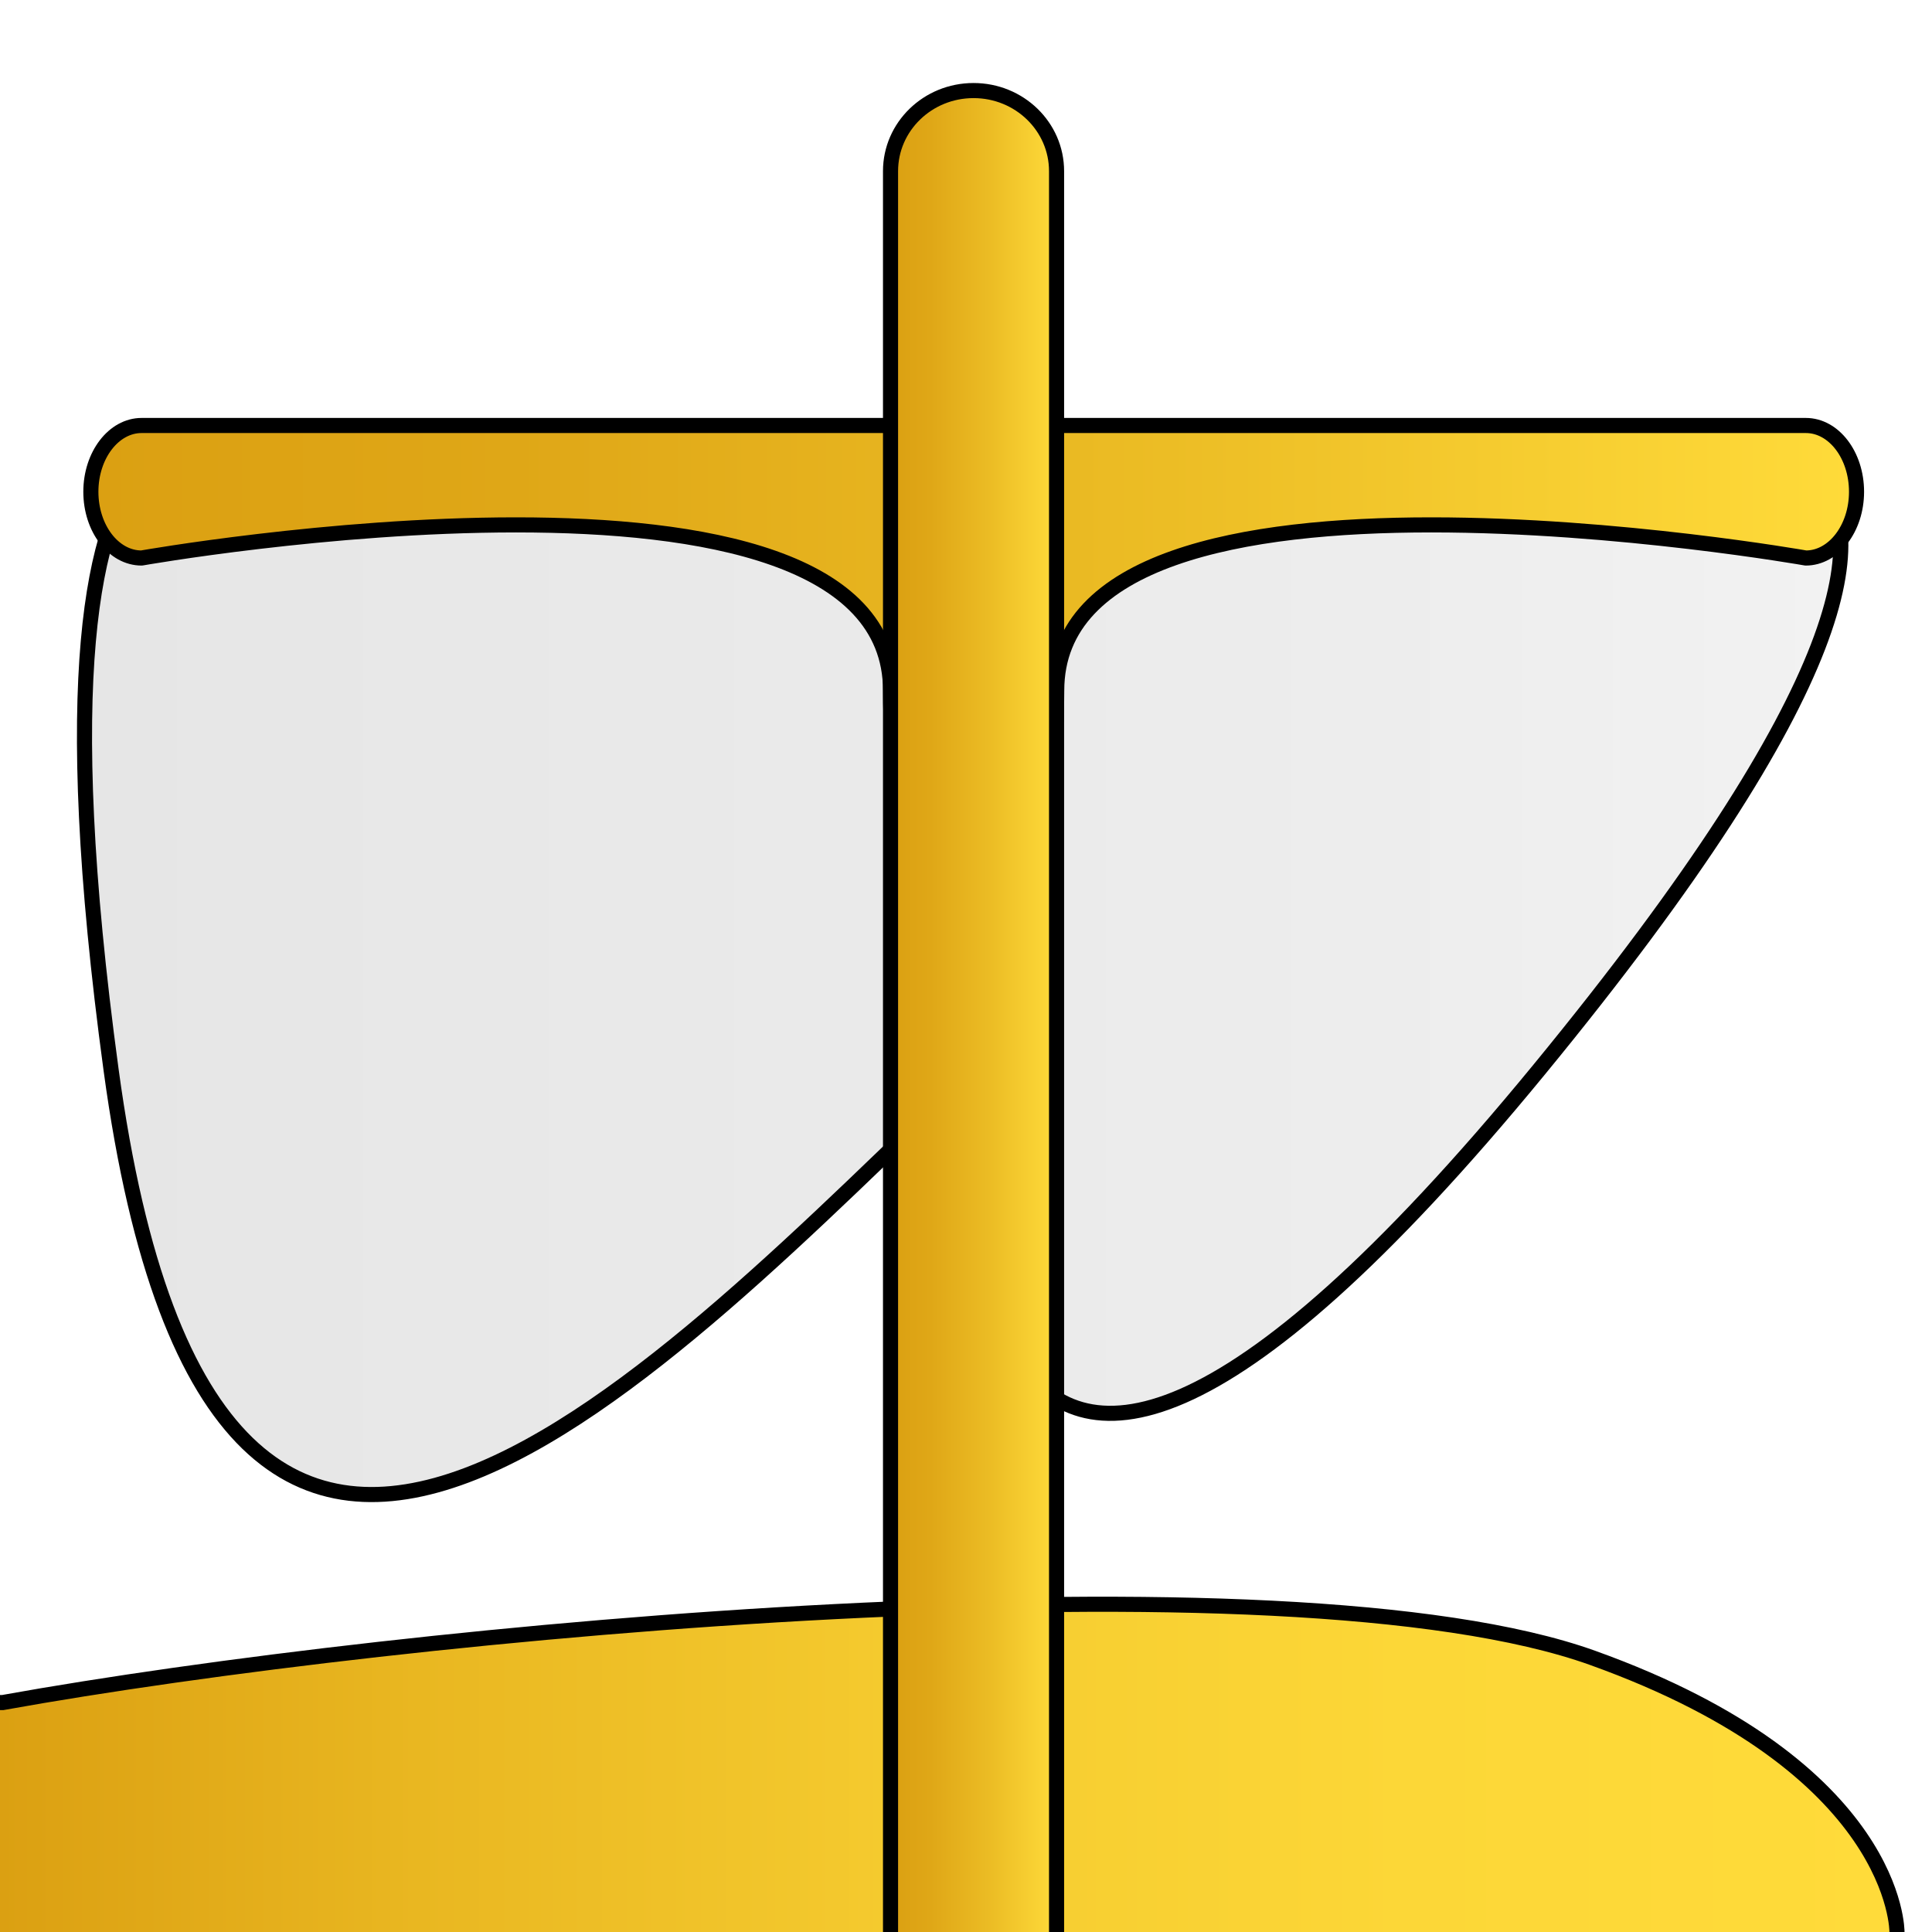
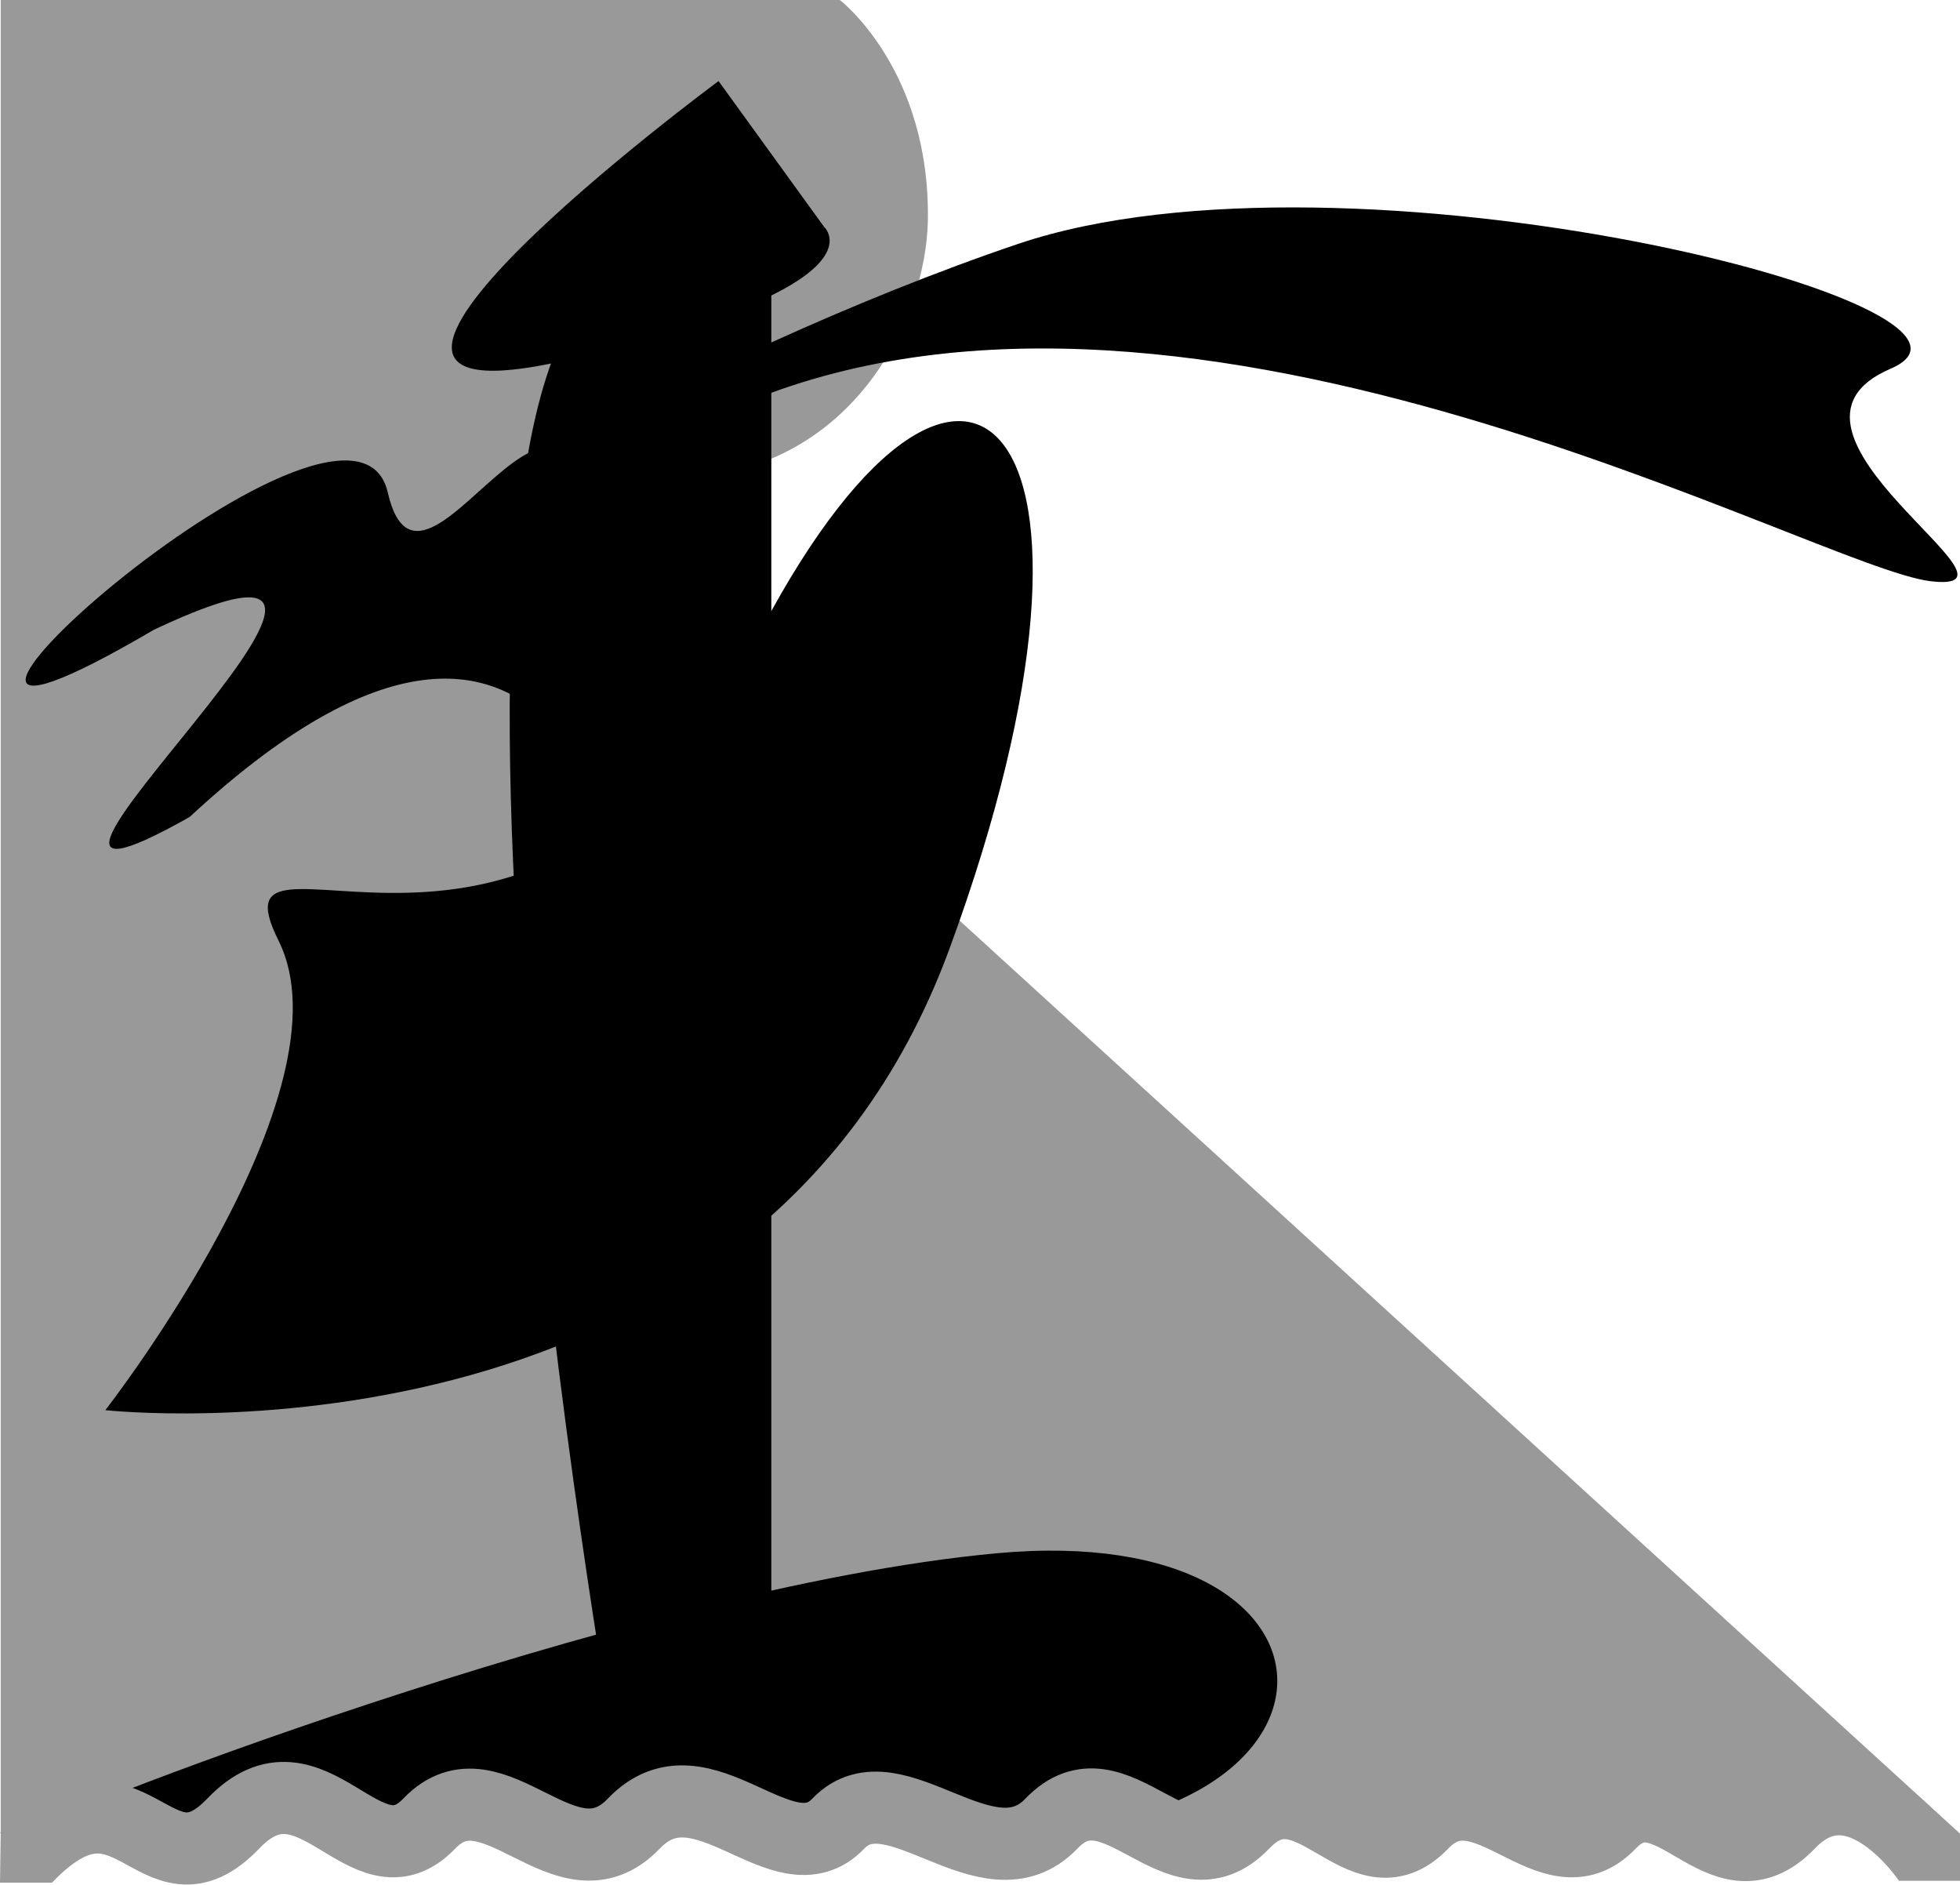
- <svg xmlns="http://www.w3.org/2000/svg" xmlns:xlink="http://www.w3.org/1999/xlink" id="Layer_1" data-name="Layer 1" viewBox="0 0 128 128">
+ <svg xmlns="http://www.w3.org/2000/svg" viewBox="0 0 435.01 418.21">
  <defs>
    <style>
-       .cls-1, .cls-2, .cls-3, .cls-4 {
-         stroke: #000;
-       }
- 
      .cls-1 {
        fill: none;
-       }
- 
-       .cls-1, .cls-4 {
+         stroke: #999;
        stroke-miterlimit: 10;
+         stroke-width: 16px;
      }

      .cls-2 {
-         fill: url(#linear-gradient-2);
-       }
- 
-       .cls-2, .cls-3 {
-         stroke-linecap: round;
-         stroke-linejoin: round;
-       }
- 
-       .cls-3 {
-         fill: url(#linear-gradient-3);
-       }
- 
-       .cls-4 {
-         fill: url(#linear-gradient-4);
-       }
- 
-       .cls-5 {
-         fill: url(#linear-gradient);
+         fill: #999;
      }
    </style>
-     <linearGradient id="linear-gradient" x1="0" y1="117.15" x2="125.68" y2="117.15" gradientUnits="userSpaceOnUse">
-       <stop offset="0" stop-color="#dba012" />
-       <stop offset=".22" stop-color="#e9b721" />
-       <stop offset=".48" stop-color="#f5cb2f" />
-       <stop offset=".74" stop-color="#fcd737" />
-       <stop offset="1" stop-color="#ffdb3a" />
-     </linearGradient>
-     <linearGradient id="linear-gradient-2" x1="5.6" y1="63.95" x2="121.96" y2="63.95" gradientUnits="userSpaceOnUse">
-       <stop offset="0" stop-color="#e6e6e6" />
-       <stop offset=".74" stop-color="#ededed" />
-       <stop offset="1" stop-color="#f2f2f2" />
-     </linearGradient>
-     <linearGradient id="linear-gradient-3" x1="6.02" y1="43.55" x2="123" y2="43.55" gradientUnits="userSpaceOnUse">
-       <stop offset="0" stop-color="#dba012" />
-       <stop offset=".24" stop-color="#dfa717" />
-       <stop offset=".61" stop-color="#ecbd25" />
-       <stop offset="1" stop-color="#ffdb3a" />
-     </linearGradient>
-     <linearGradient id="linear-gradient-4" x1="59" y1="67" x2="70.01" y2="67" xlink:href="#linear-gradient-3" />
  </defs>
-   <g id="Ship">
-     <path id="ShipFill" class="cls-5" d="m125.68,128.01s.15-10.88-20.16-18.17-78.53-1.87-105.35,2.96h-.18v15.2h125.68Z" />
-     <path id="ShipOutline" class="cls-1" d="m125.68,128.01s.15-10.88-20.16-18.17-78.53-1.87-105.35,2.96h-.18" />
+   <g id="Bg">
+     <polygon class="cls-2" points=".16 0 116.93 0 142.21 139.72 435.01 406.9 435.01 417.37 421.45 417.37 421.18 406.9 11.51 406.9 11.6 417.78 0 417.78 .16 406.9 .16 0" />
+     <path class="cls-2" d="m116.93,0s-21.5,15.64-19.67,51.31c1.67,22.08,18,53.4,54.67,54.91,38.33-2.45,53.5-36.23,54-56.99.67-33.78-19.53-49.23-19.53-49.23" />
  </g>
-   <g id="Post">
-     <path id="Sails" class="cls-2" d="m16.82,29.9S.28,18.75,7.36,70.88s36.65,19.51,57.15-.01c0,0-4.6,51.22,37.45.01,42.05-51.21,4.73-40.98,4.73-40.98" />
-     <path id="PostHor" class="cls-3" d="m6.02,32.58c0-2.42,1.51-4.39,3.36-4.39h110.26c1.86,0,3.36,1.97,3.36,4.39h0c0,2.42-1.51,4.39-3.36,4.39,0,0-49.63-8.78-49.63,8.78s-11.01,17.56-11.01,0-49.62-8.78-49.62-8.78c-1.86,0-3.36-1.97-3.36-4.39h0Z" />
-     <path id="PostVert" class="cls-4" d="m59,128.01V11.34c0-2.95,2.46-5.34,5.5-5.34h0c3.04,0,5.5,2.39,5.5,5.34v116.67" />
+   <g id="Logo">
+     <path d="m153.63,403.72h0c-9.7,0-17.56-7.97-17.56-17.79,0,0-51.63-294.09,0-325.08,51.63-31,7.86-17.79,17.56-17.79h0c9.7,0,17.56,7.97,17.56,17.79v325.08c0,9.83-7.86,17.79-17.56,17.79Z" />
+     <path d="m125.42,79.99c72.21-16.53,57.48-29.65,57.48-29.65l-23.42-32.35s-106.27,78.53-34.06,62Z" />
+     <path d="m225.91,54.14c73.37-24.78,226.04,13.82,193.7,27.68-32.34,13.86,34.39,50.18,8.88,47.16-25.51-3.02-163.03-80.57-262.35-39.86-99.32,40.71-13.59-10.2,59.78-34.98Z" />
+     <path d="m61.83,208.75c-16.74-33.4,58.49,26.69,105.04-64.98,46.55-91.67,87.32-51.44,43.82,66.88-43.5,118.32-187.31,102.28-187.31,102.28,0,0,55.18-70.78,38.44-104.18Z" />
+     <path d="m34.07,139.8c-83.73,49.13,43.71-66.6,51.99-30.52,8.29,36.08,45.5-59.33,46.15,28.31s1.93-41.65-90.11,43.7c-63.45,35.81,68.75-77.72-8.03-41.5Z" />
+     <path d="m5.68,406.9h215.52c83.36,0,82.73-69.84,0-62.21-82.73,7.64-216.47,60.57-215.52,62.21Z" />
+   </g>
+   <g id="BgClip">
+     <path class="cls-1" d="m5.8,412.22c23.17-24.23,28.48,10.74,45.98-7.56,17.5-18.29,29.32,14.83,43.51,0s30.27,15.82,45.4,0c15.13-15.82,33.11,12.86,45.4,0,12.3-12.86,33.11,14.83,47.29,0,14.19-14.83,27.9,15.33,42.57,0,14.66-15.33,26.01,14.34,39.73,0,13.72-14.34,28.38,13.84,41.62,0,13.24-13.84,24.59,15.82,39.73,0s31.09,8.28,31.09,8.28" />
  </g>
</svg>
